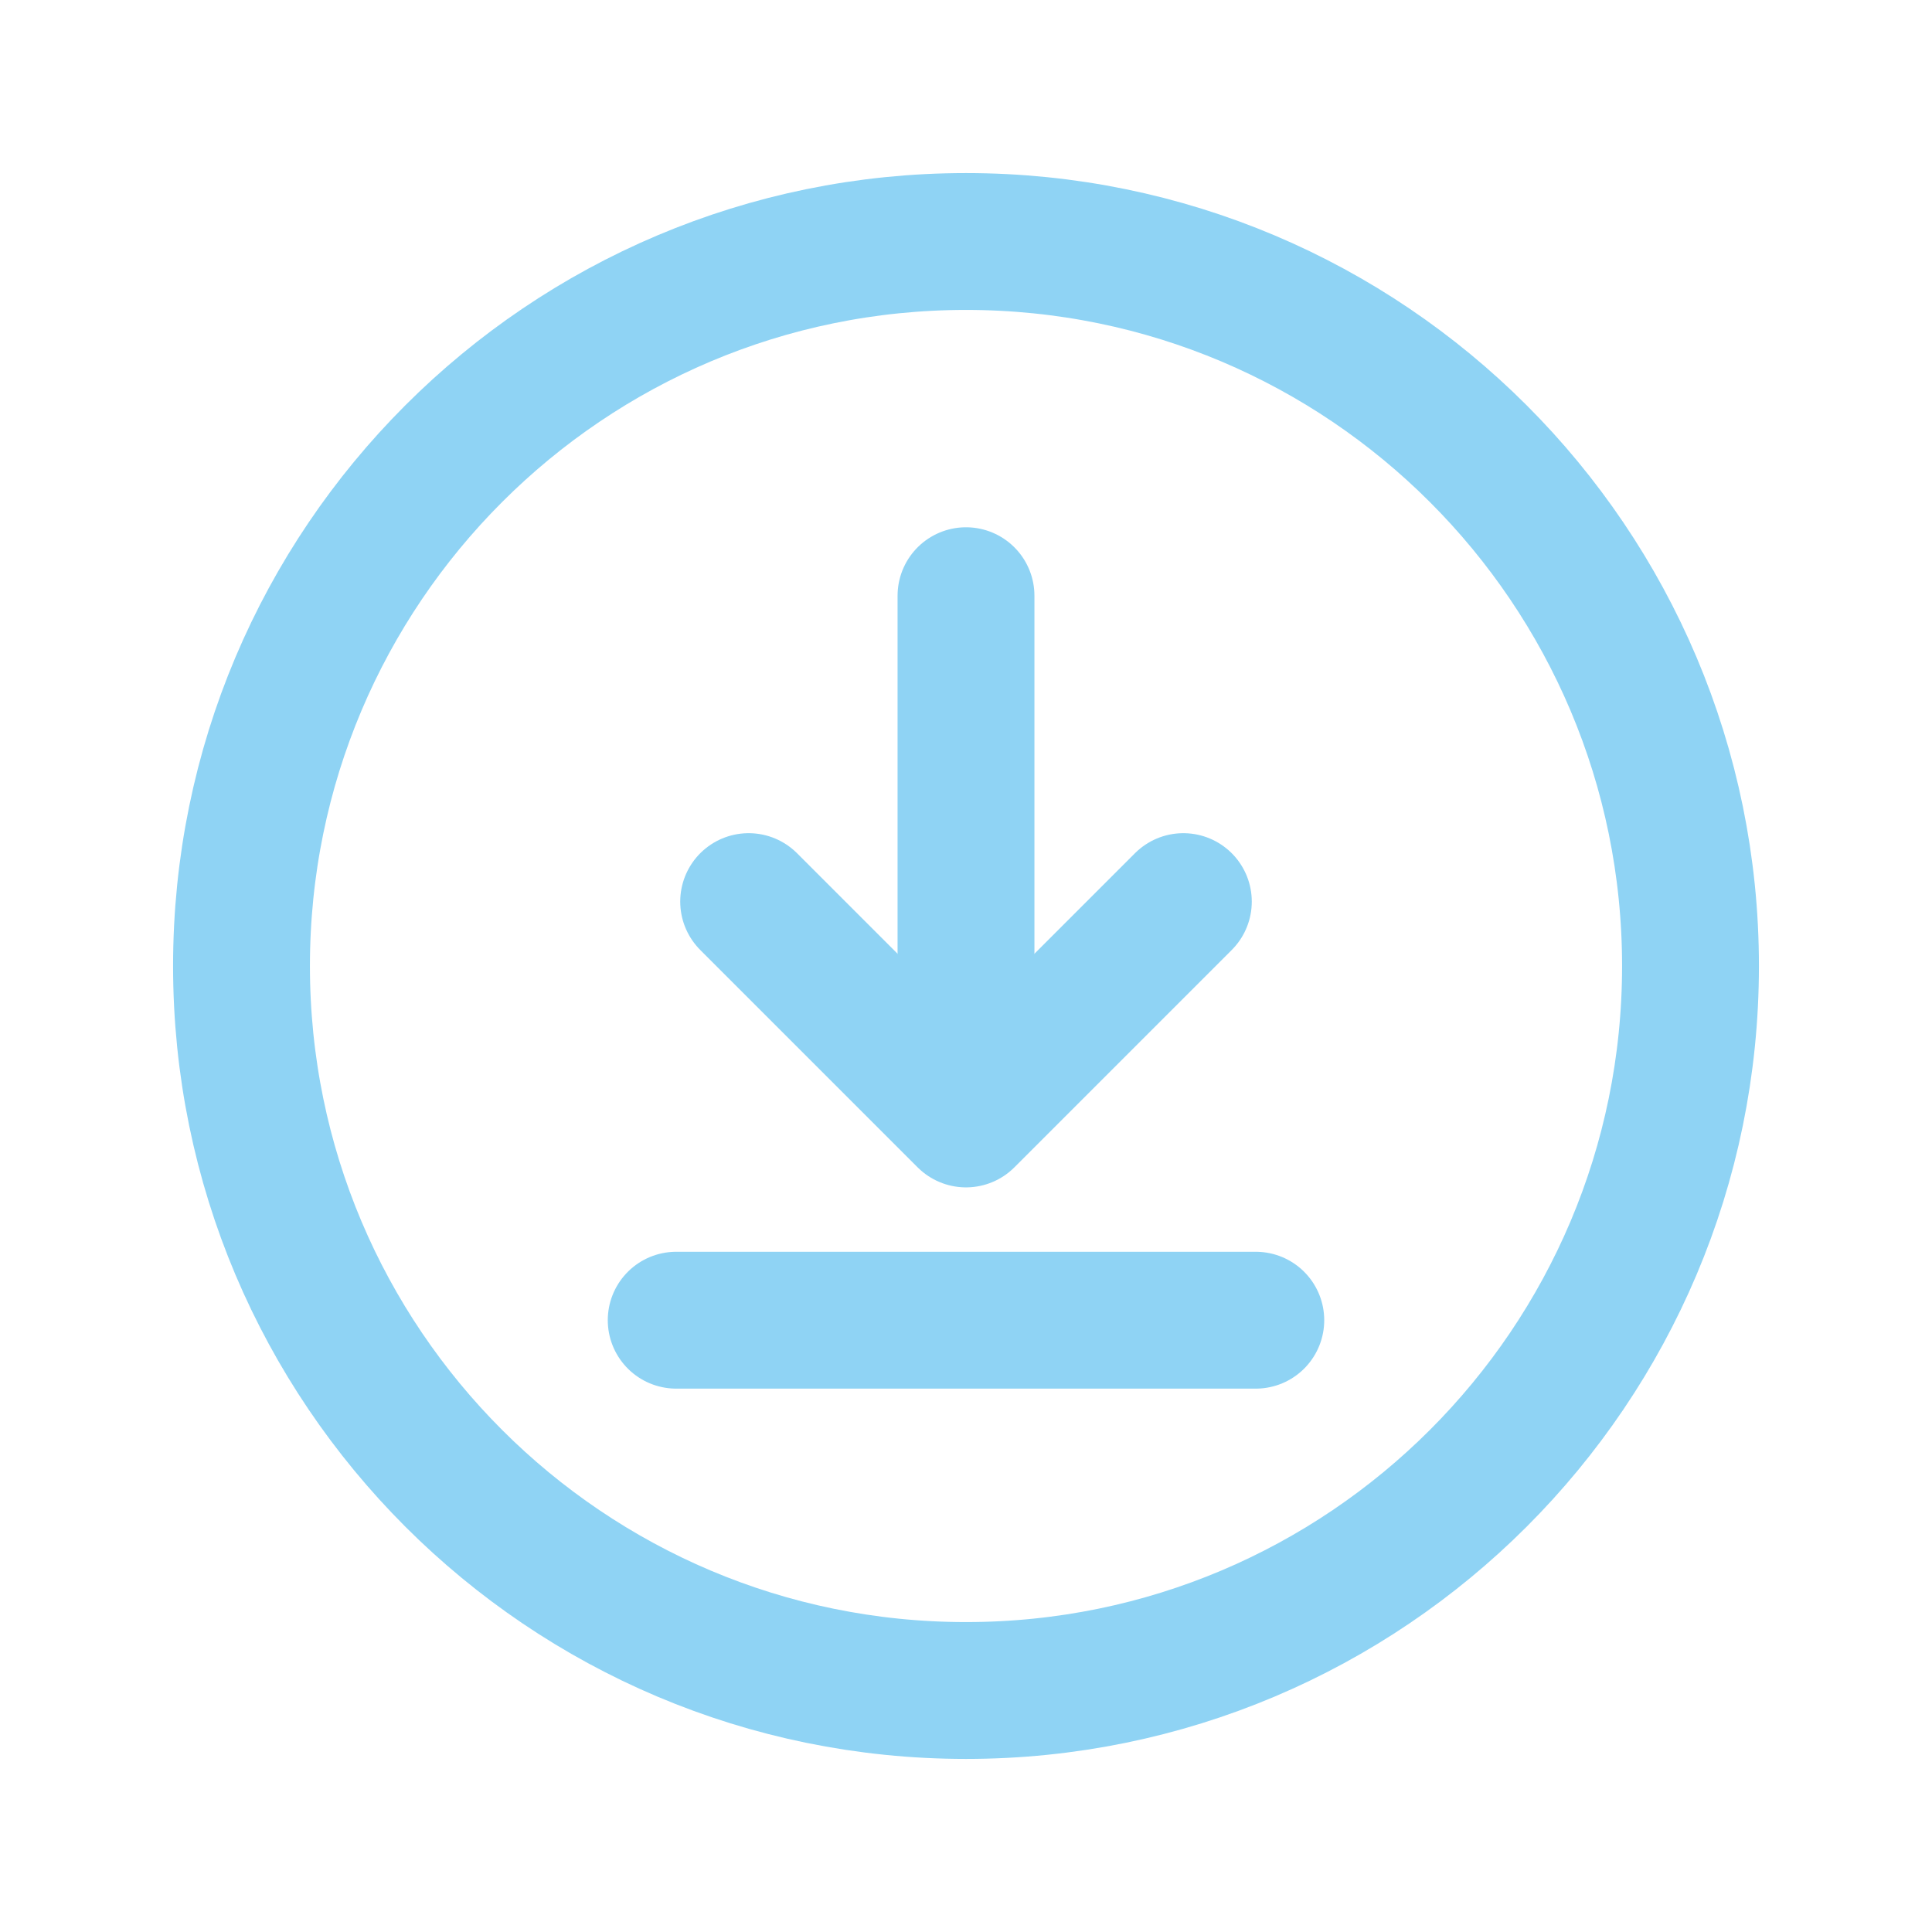
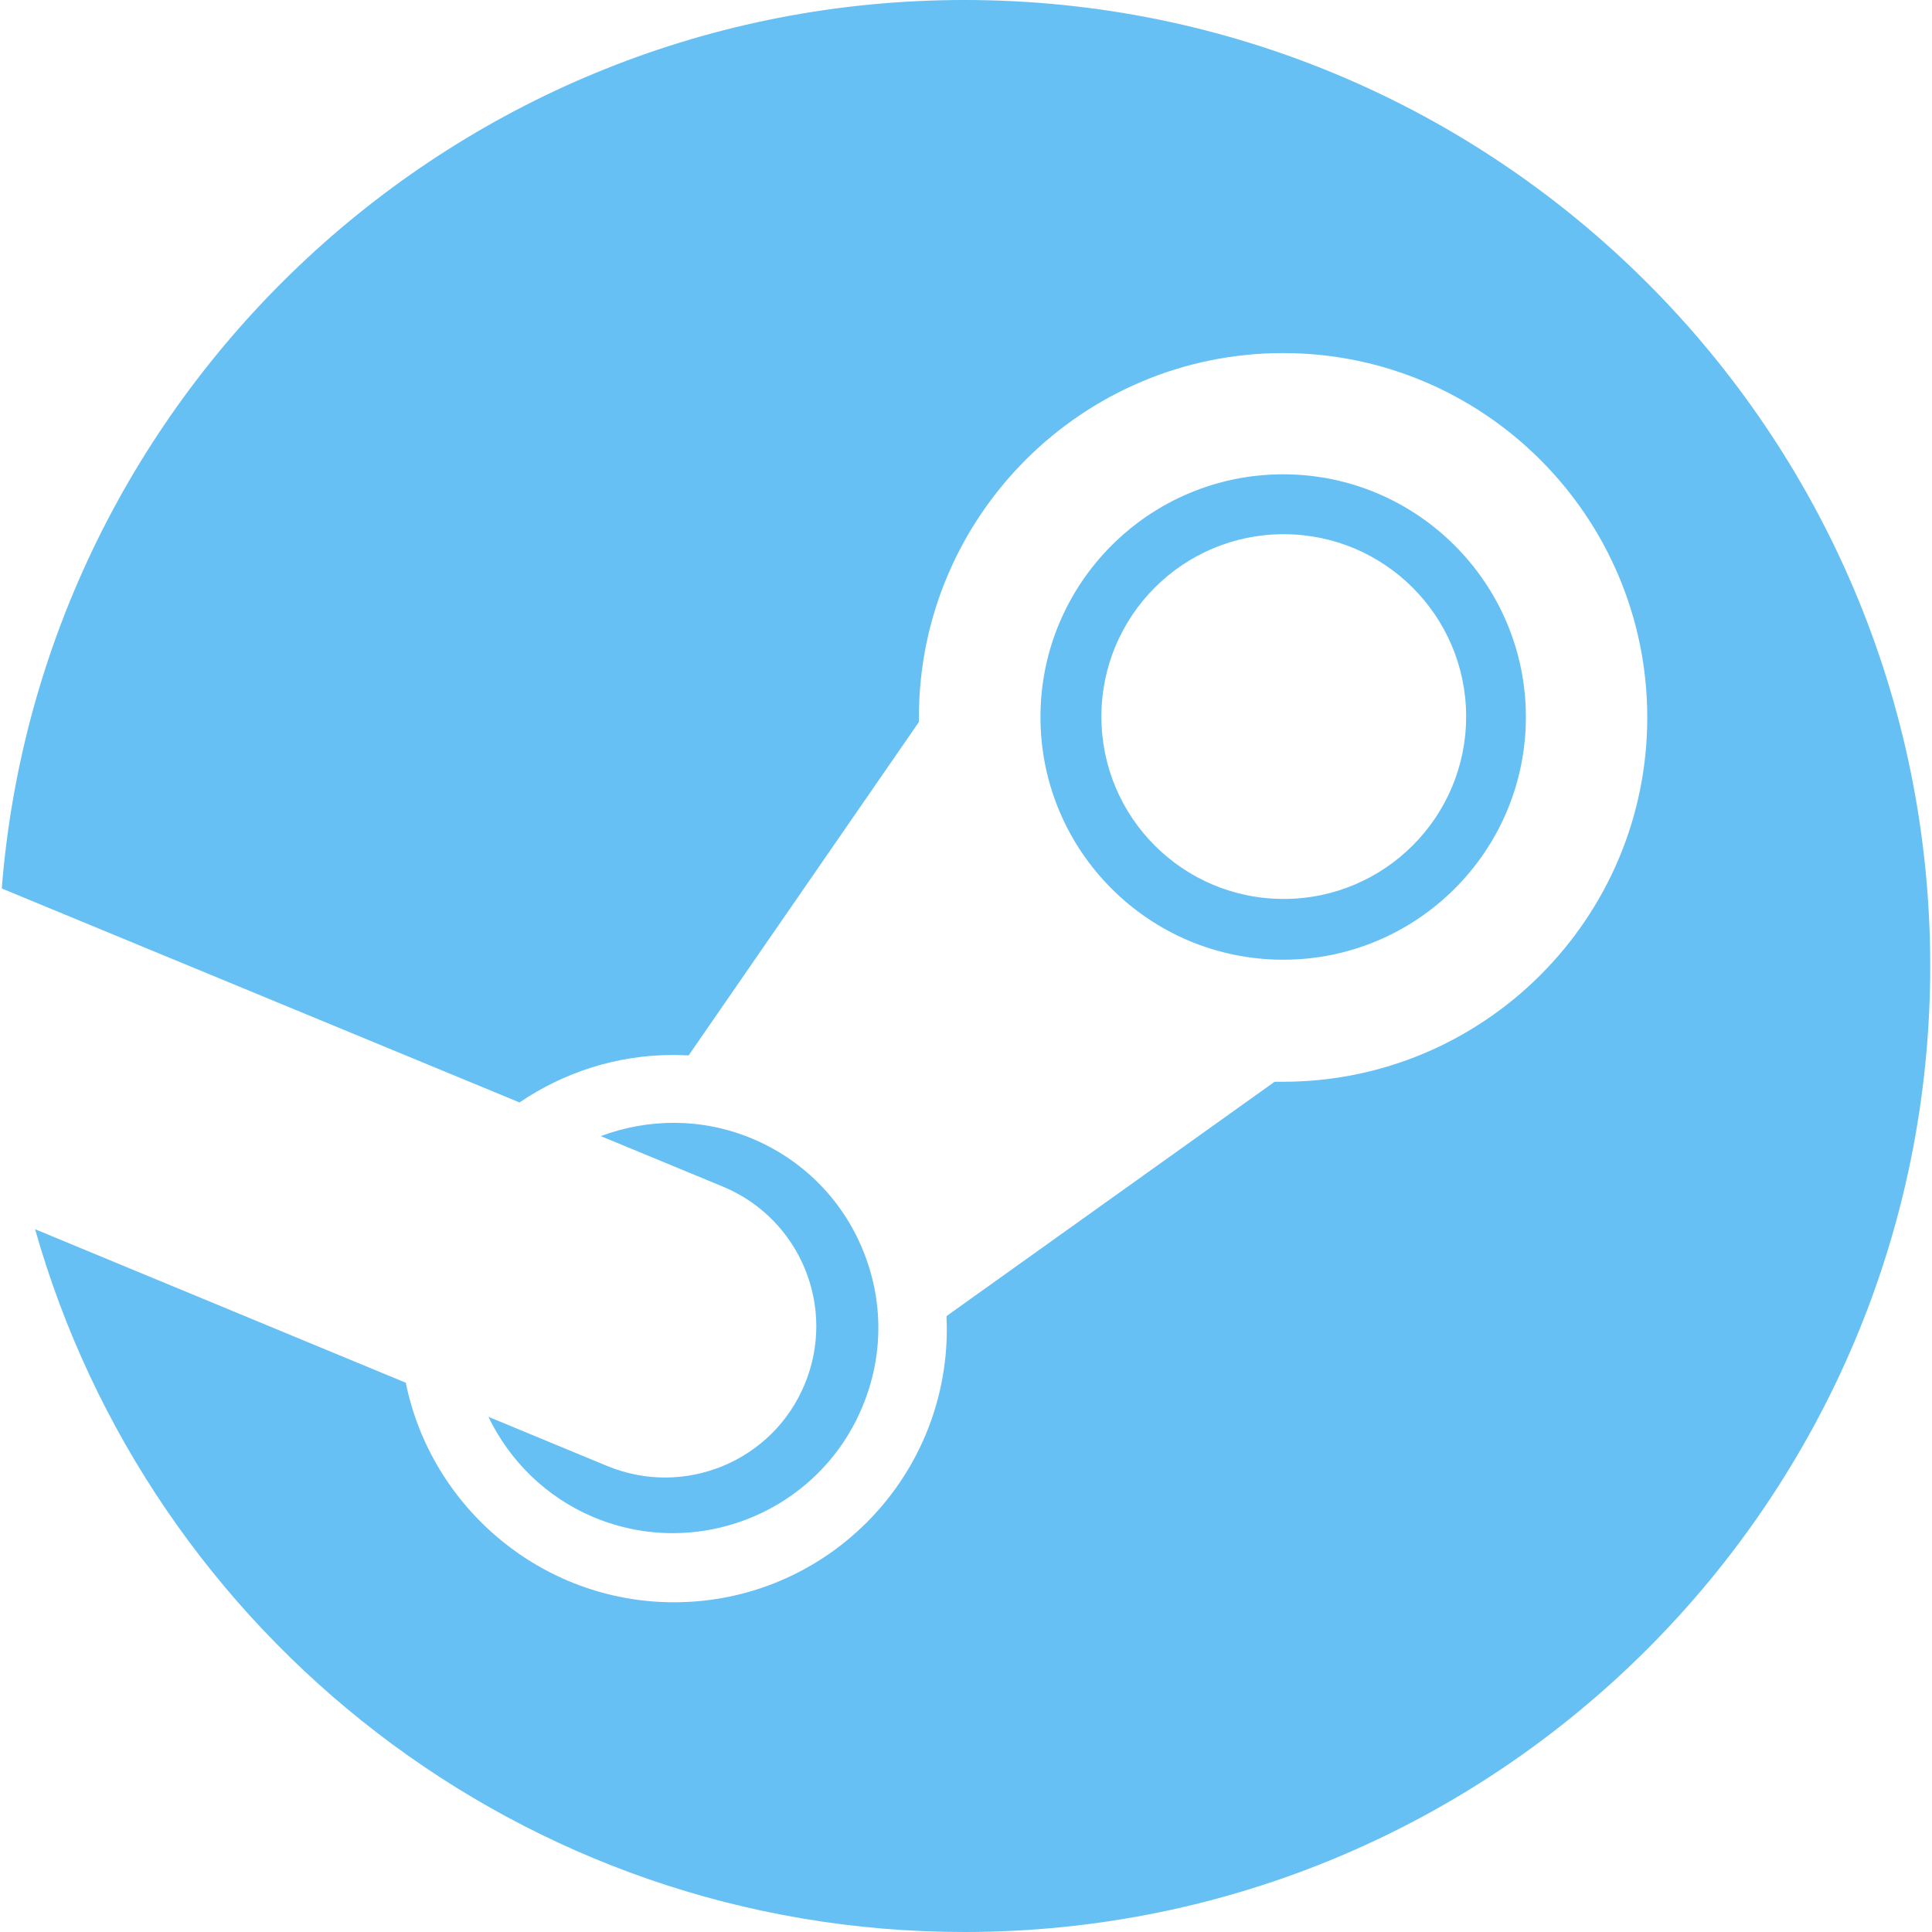
- <svg xmlns="http://www.w3.org/2000/svg" viewBox="0 0 24 24" fill="none" stroke="#8fd3f4" stroke-width="1.7" stroke-linecap="round" stroke-linejoin="round">
-   <circle cx="12" cy="12" r="9" />
-   <path d="M12 7.4v6.2" />
-   <path d="M9.3 11.2 12 13.9l2.7-2.7" />
-   <path d="M8.4 16.4h7.2" />
+ <svg xmlns="http://www.w3.org/2000/svg" viewBox="0 0 24 24" role="img" aria-label="Steam">
+   <path fill="#66c0f4" d="M11.979 0C5.678 0 .511 4.86.022 11.037l6.432 2.658c.545-.371 1.203-.59 1.912-.59.063 0 .125.004.188.006l2.861-4.142V8.91c0-2.495 2.028-4.524 4.524-4.524 2.494 0 4.524 2.031 4.524 4.527s-2.03 4.525-4.524 4.525h-.105l-4.076 2.911c0 .052.004.105.004.159 0 1.875-1.515 3.396-3.39 3.396-1.635 0-3.016-1.173-3.331-2.727L.436 15.27C1.862 20.307 6.486 24 11.979 24c6.627 0 11.999-5.373 11.999-12S18.605 0 11.979 0zM7.54 18.21l-1.473-.61c.262.543.714.999 1.314 1.25 1.297.539 2.793-.076 3.332-1.375.263-.63.264-1.319.005-1.949s-.75-1.121-1.377-1.383c-.624-.26-1.29-.249-1.878-.03l1.523.63c.956.4 1.409 1.5 1.009 2.455-.397.957-1.497 1.41-2.454 1.012H7.54zm11.415-9.303c0-1.662-1.353-3.015-3.015-3.015-1.665 0-3.015 1.353-3.015 3.015 0 1.665 1.35 3.015 3.015 3.015 1.663 0 3.015-1.35 3.015-3.015zm-5.273-.005c0-1.252 1.013-2.266 2.265-2.266 1.249 0 2.266 1.014 2.266 2.266 0 1.251-1.017 2.265-2.266 2.265-1.253 0-2.265-1.014-2.265-2.265z" />
</svg>
